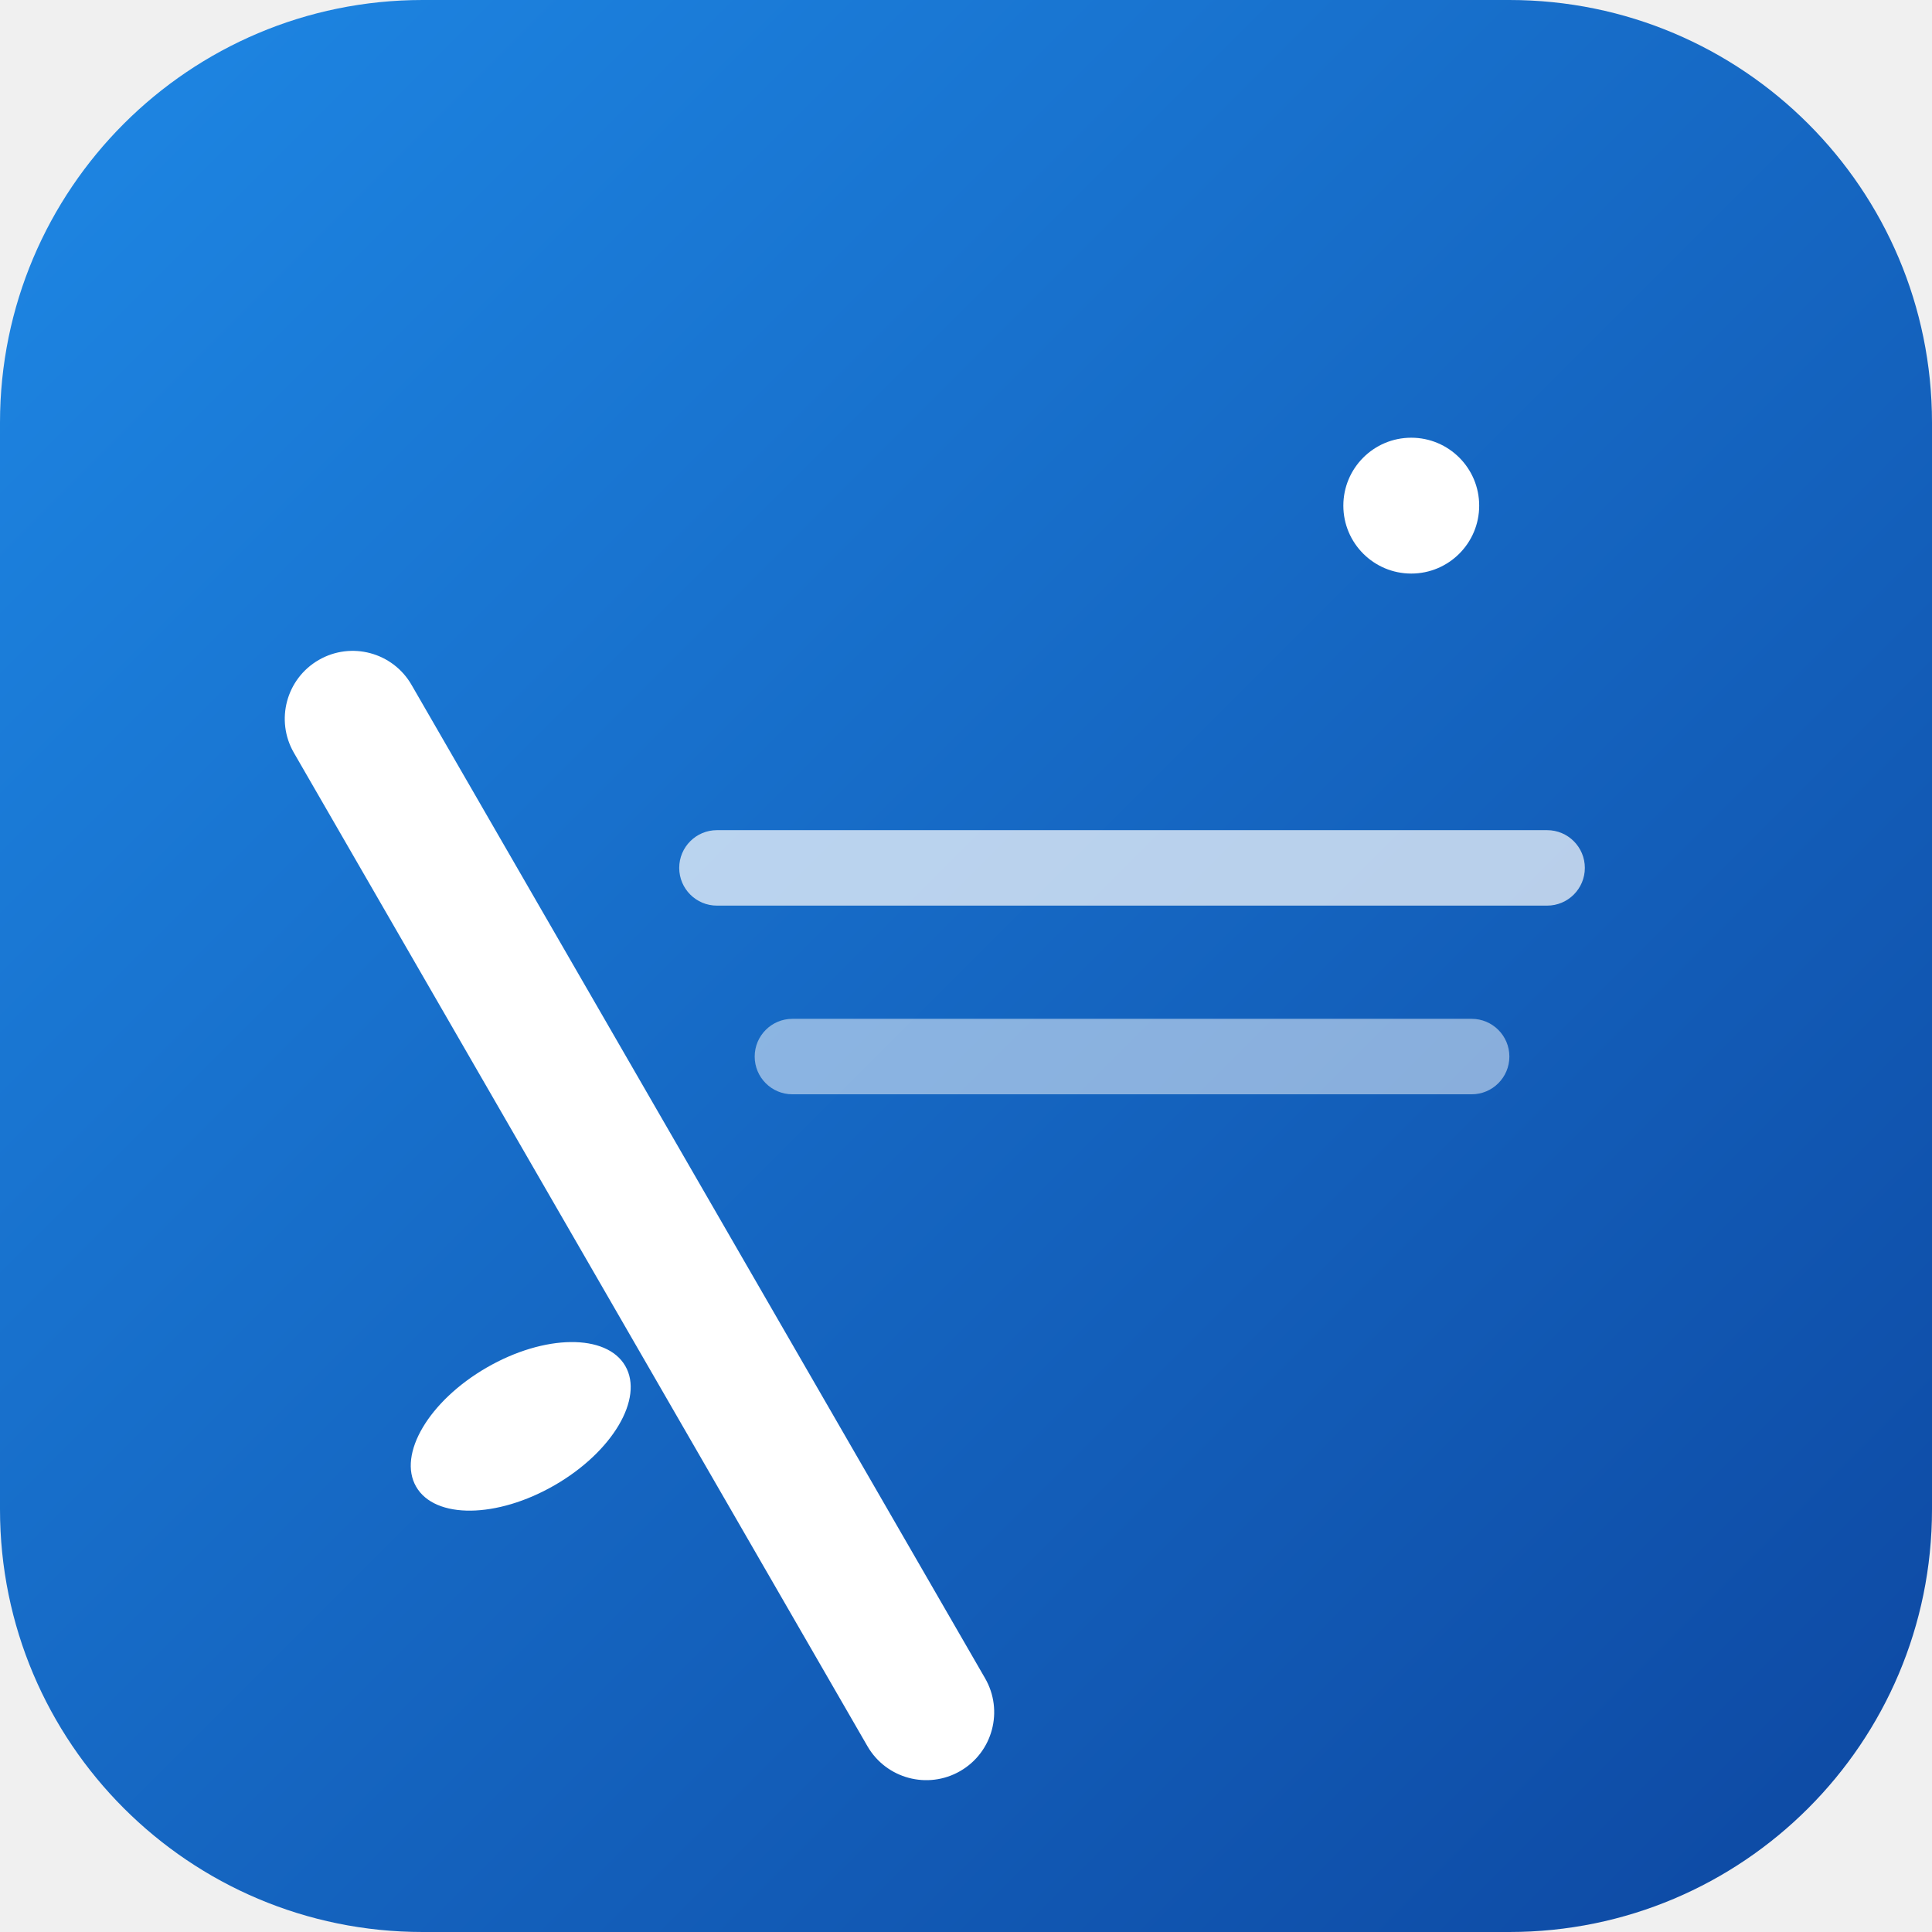
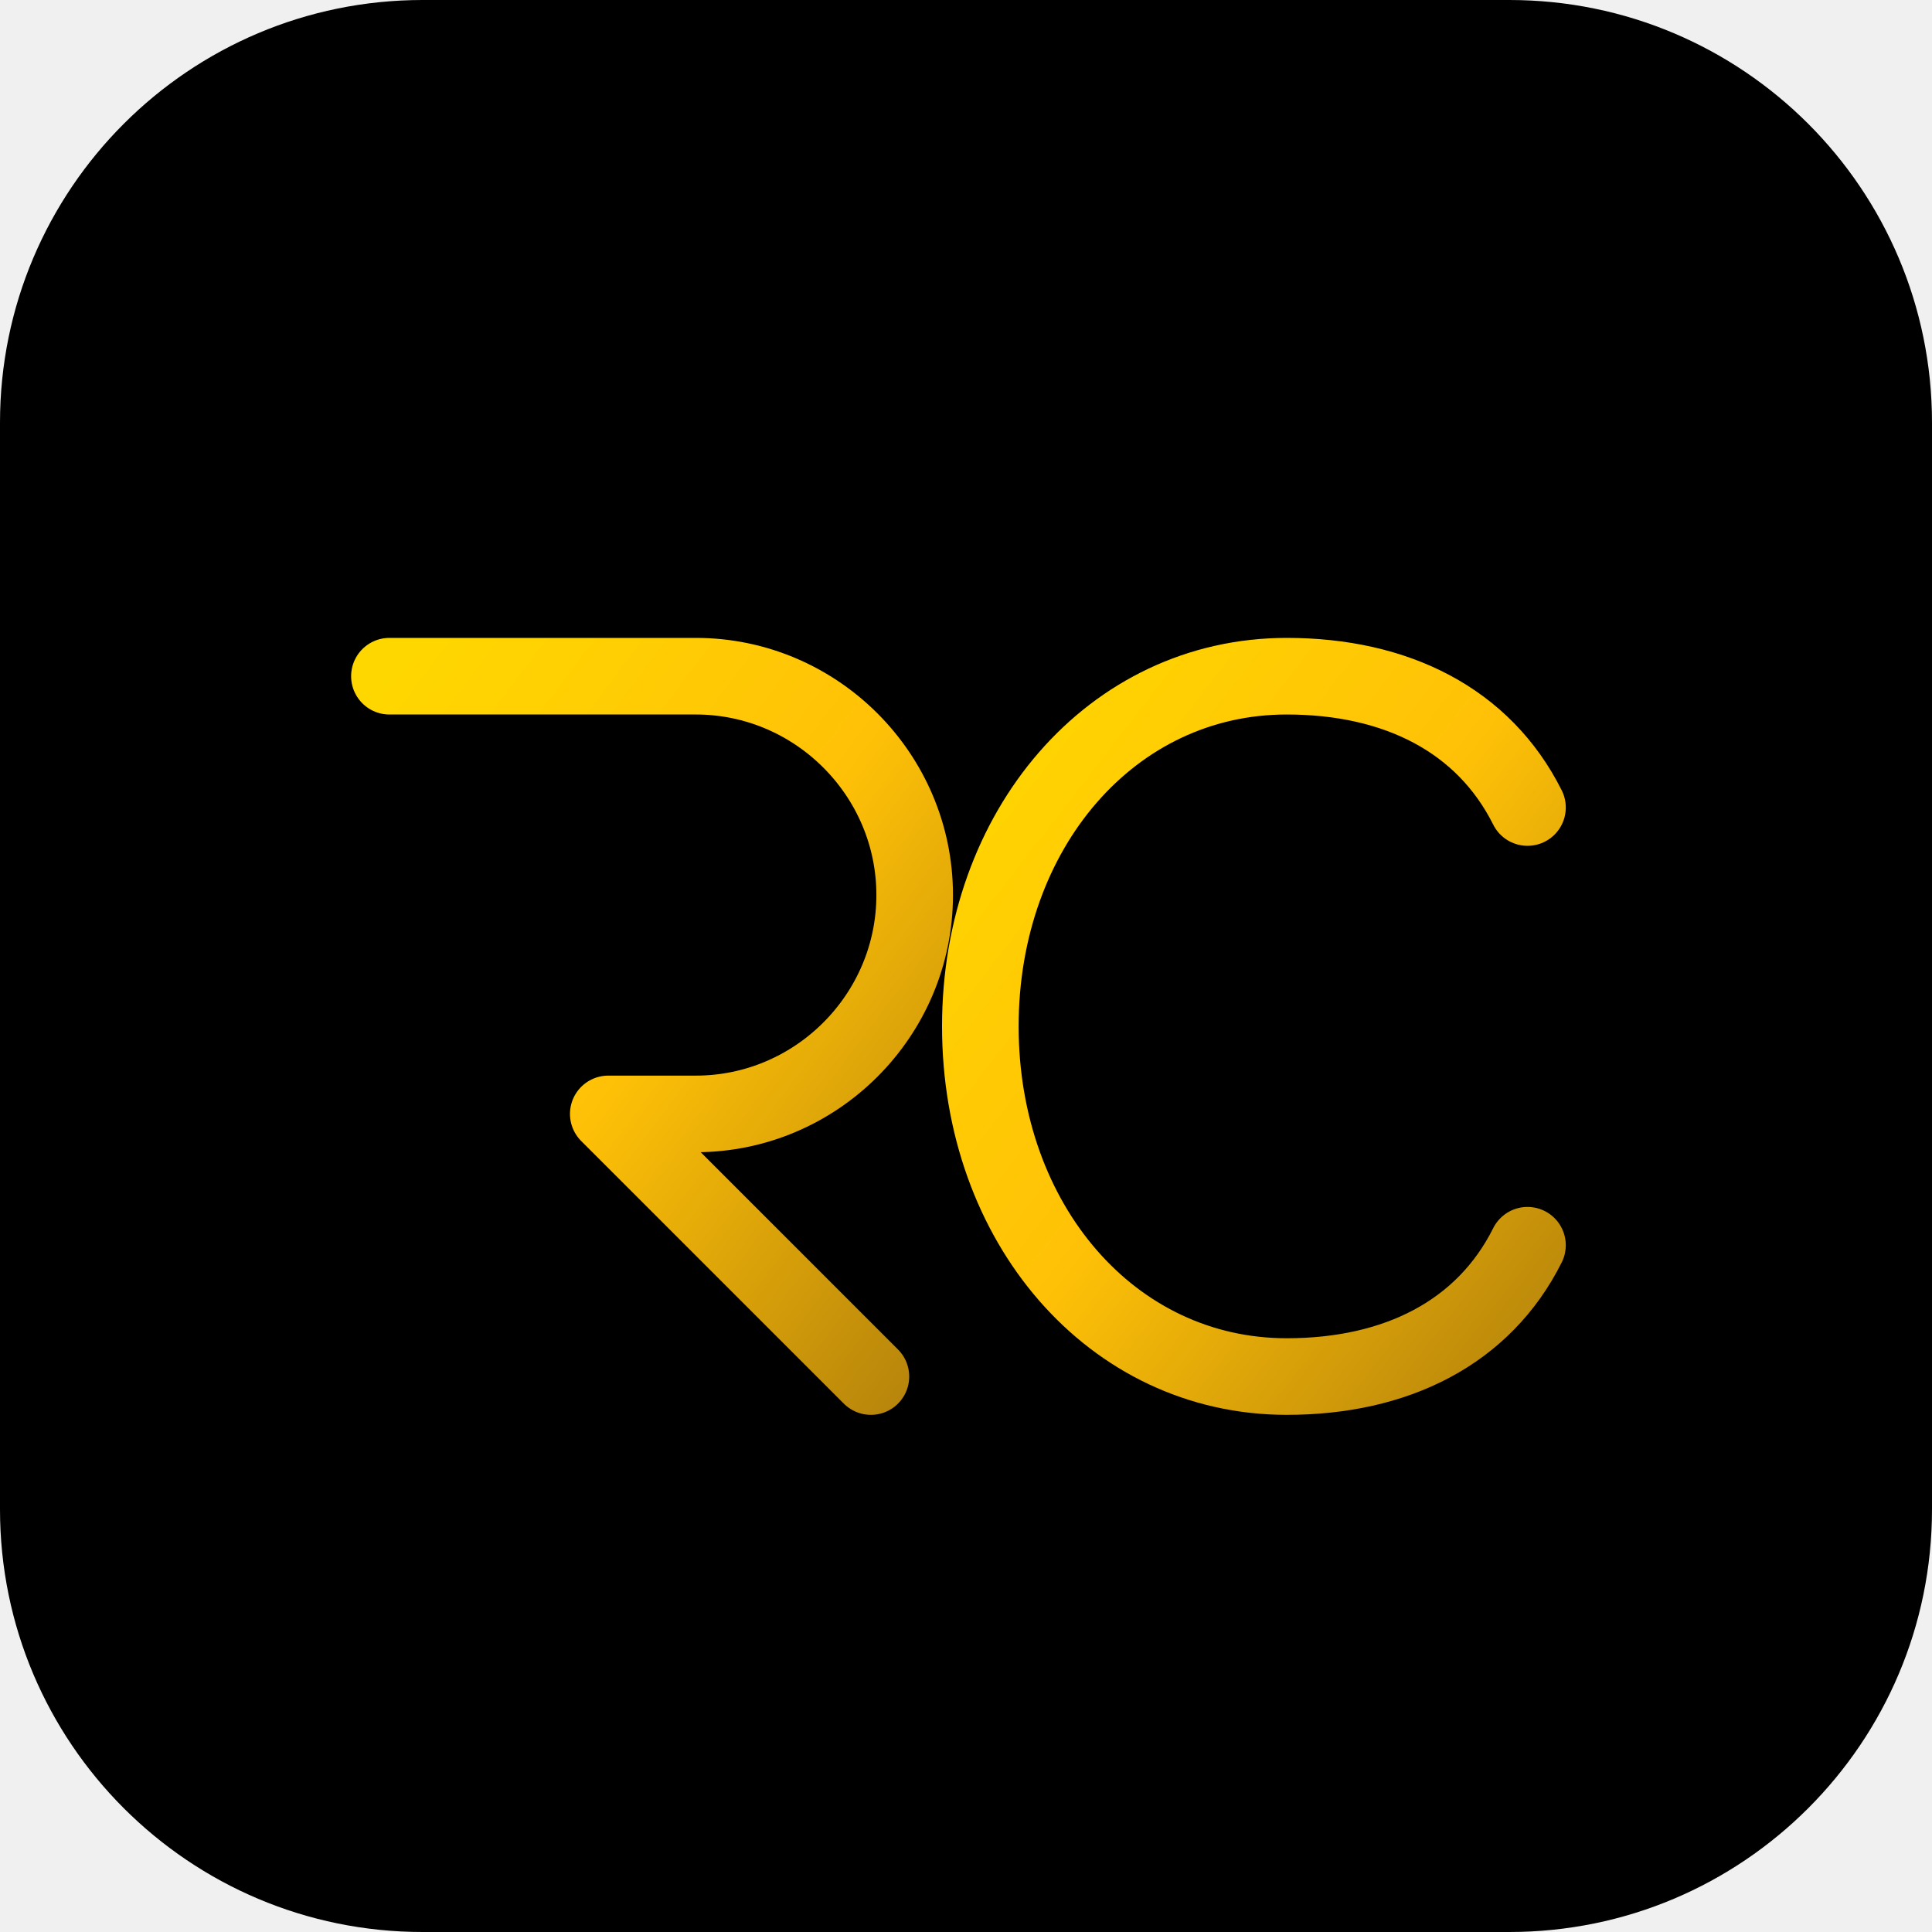
<svg xmlns="http://www.w3.org/2000/svg" viewBox="0 0 512 512">
  <defs>
-     <linearGradient id="bg" x1="0%" y1="0%" x2="100%" y2="100%">
-       <stop offset="0%" stop-color="#1E88E5" />
-       <stop offset="100%" stop-color="#0D47A1" />
+     <linearGradient id="gold" x1="0" y1="0" x2="1" y2="1">
+       <stop offset="0%" stop-color="#FFD700" />
+       <stop offset="50%" stop-color="#FFC107" />
+       <stop offset="100%" stop-color="#B8860B" />
    </linearGradient>
  </defs>
-   <rect width="512" height="512" rx="112" fill="url(#bg)" />
-   <g fill="white">
-     <rect x="130" y="100" width="36" height="340" rx="18" transform="rotate(-30, 256, 256)" />
-     <ellipse cx="138" cy="378" rx="32" ry="18" transform="rotate(-30, 138, 378)" />
-     <rect x="180" y="220" width="240" height="20" rx="10" opacity="0.7" />
-     <rect x="200" y="270" width="200" height="20" rx="10" opacity="0.5" />
-     <circle cx="374" cy="134" r="18" />
+   <rect width="512" height="512" rx="112" fill="#000000" />
+   <g transform="translate(80, 156) scale(2.9)">
+     <path d="M8 8h28c11 0 20 9 20 20s-9 20-20 20H28l24 24" stroke="url(#gold)" stroke-width="7" stroke-linecap="round" stroke-linejoin="round" fill="none" />
+     <line x1="8" y1="8" x2="8" y2="72" stroke="url(#gold)" stroke-width="7" stroke-linecap="round" />
+     <path d="M112 20c-4-8-12-12-22-12-16 0-28 14-28 32s12 32 28 32c10 0 18-4 22-12" stroke="url(#gold)" stroke-width="7" stroke-linecap="round" fill="none" />
  </g>
</svg>
